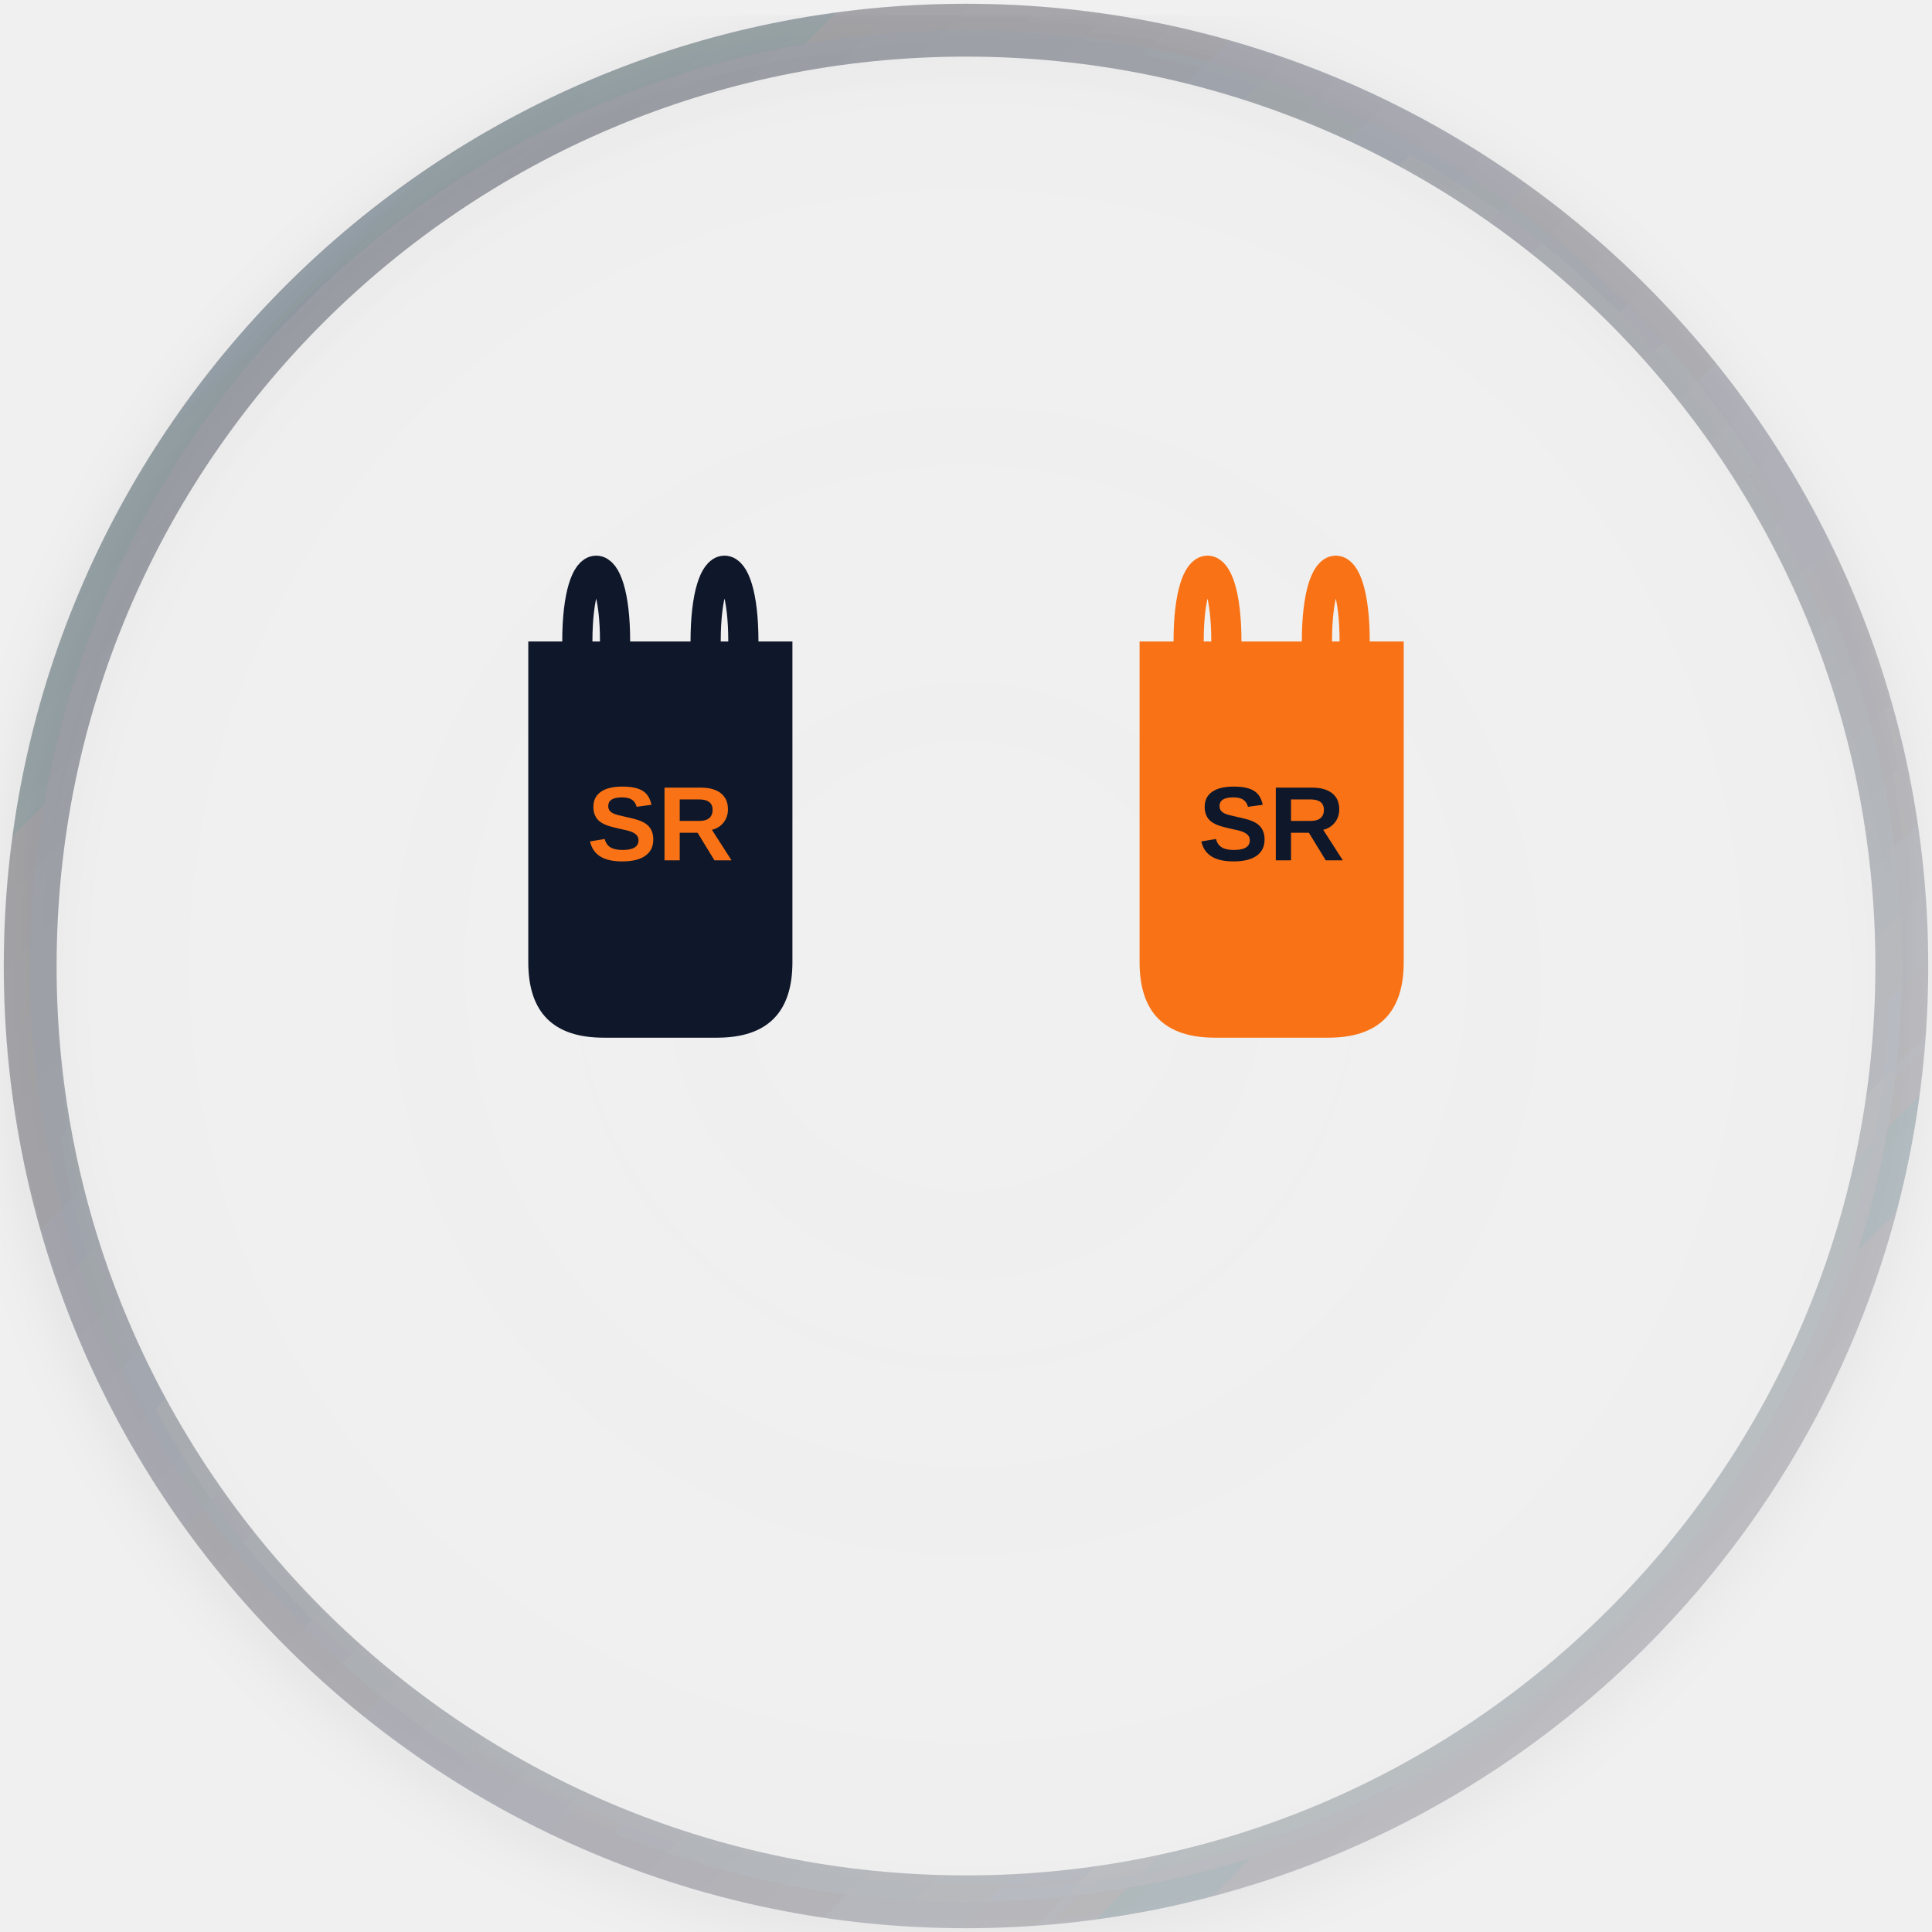
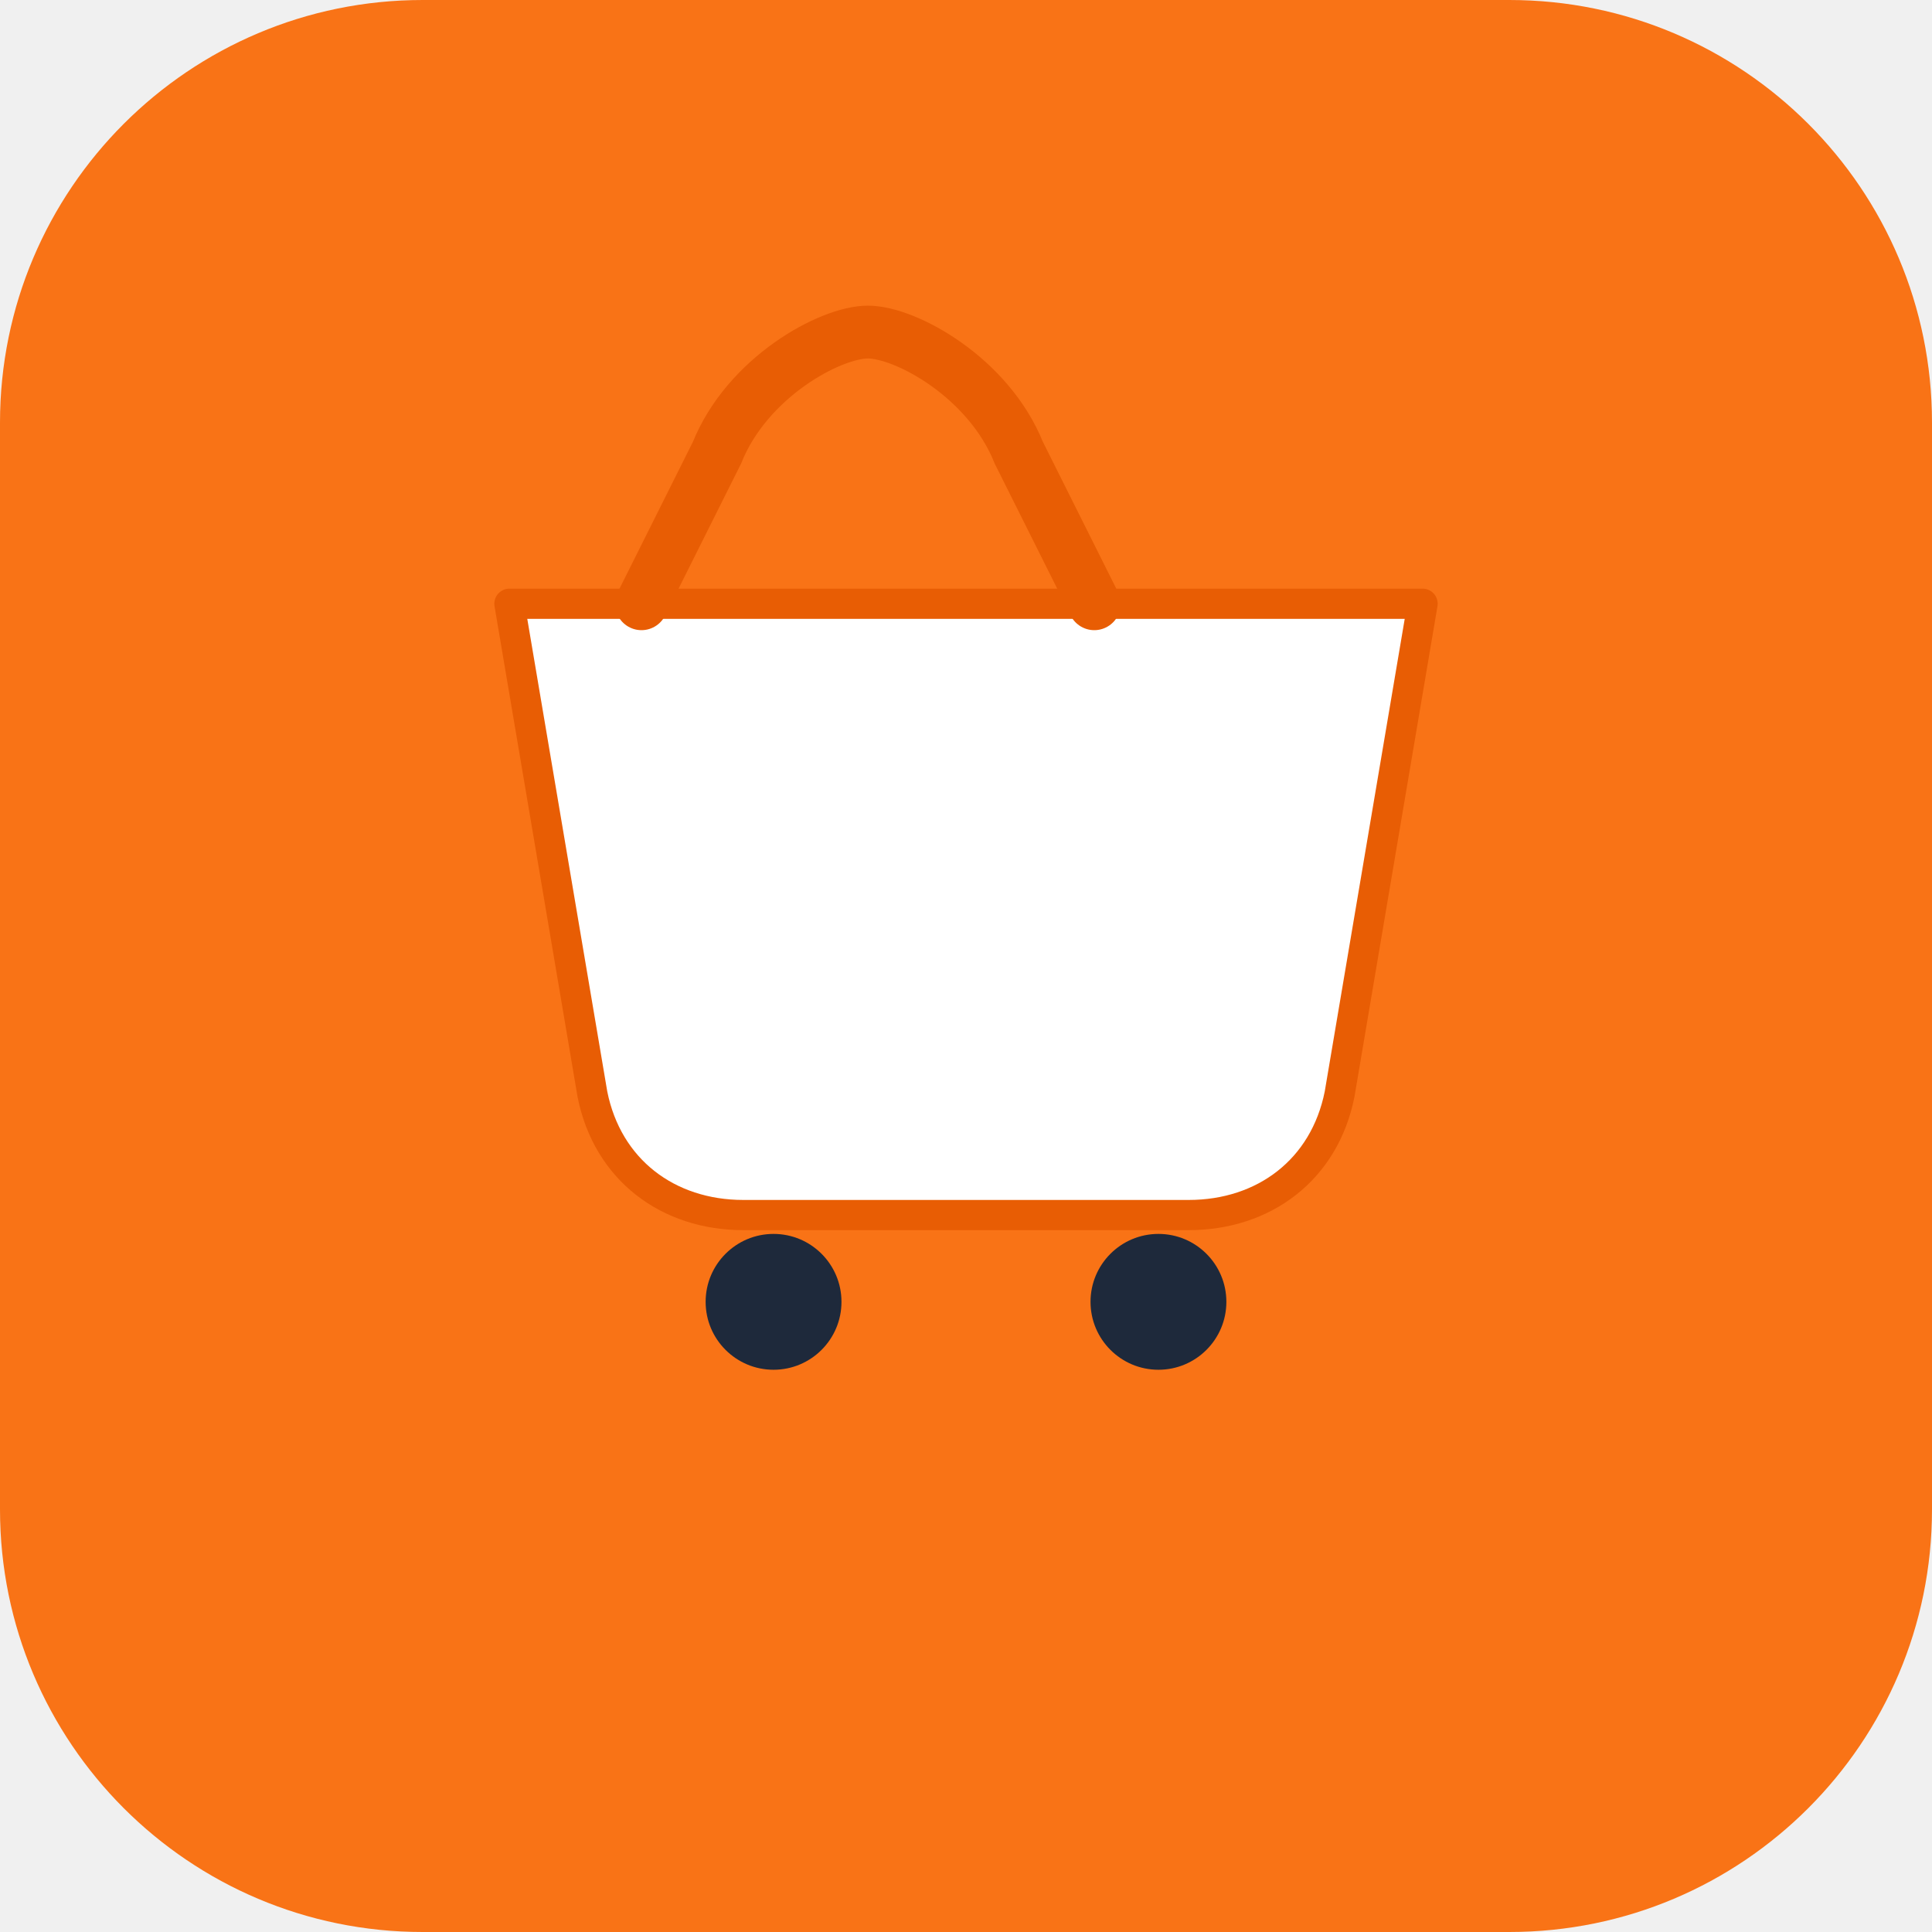
<svg xmlns="http://www.w3.org/2000/svg" viewBox="0 0 512 512" width="512" height="512">
-   <defs>
-     <radialGradient id="glassBg" cx="50%" cy="50%" r="50%">
-       <stop offset="0%" style="stop-color:#ffffff;stop-opacity:0.25" />
-       <stop offset="100%" style="stop-color:#ffffff;stop-opacity:0.05" />
-     </radialGradient>
-     <linearGradient id="glassStroke" x1="0%" y1="0%" x2="100%" y2="100%">
-       <stop offset="0%" style="stop-color:#0f172a;stop-opacity:0.4" />
-       <stop offset="100%" style="stop-color:#1e293b;stop-opacity:0.2" />
-     </linearGradient>
-     <filter id="shadow" x="-10%" y="-10%" width="130%" height="130%">
-       <feDropShadow dx="0" dy="4" stdDeviation="8" flood-color="#000" flood-opacity="0.2" />
-     </filter>
-   </defs>
-   <circle cx="256" cy="256" r="248" fill="url(#glassBg)" stroke="url(#glassStroke)" stroke-width="14" filter="url(#shadow)" />
-   <g transform="translate(175, 220)">
-     <path d="M-22,-50 C-22,-75 -12,-75 -12,-50" fill="none" stroke="#0f172a" stroke-width="8" stroke-linecap="round" />
-     <path d="M12,-50 C12,-75 22,-75 22,-50" fill="none" stroke="#0f172a" stroke-width="8" stroke-linecap="round" />
-     <path d="M-35,-50 L35,-50 L35,35 Q35,55 15,55 L-15,55 Q-35,55 -35,35 Z" fill="#0f172a" />
-     <text x="0" y="8" font-family="Cairo, Arial, sans-serif" font-weight="700" font-size="28" fill="#f97316" text-anchor="middle" alignment-baseline="middle">SR</text>
-   </g>
-   <g transform="translate(337, 220)">
-     <path d="M-22,-50 C-22,-75 -12,-75 -12,-50" fill="none" stroke="#f97316" stroke-width="8" stroke-linecap="round" />
-     <path d="M12,-50 C12,-75 22,-75 22,-50" fill="none" stroke="#f97316" stroke-width="8" stroke-linecap="round" />
-     <path d="M-35,-50 L35,-50 L35,35 Q35,55 15,55 L-15,55 Q-35,55 -35,35 Z" fill="#f97316" />
-     <text x="0" y="8" font-family="Cairo, Arial, sans-serif" font-weight="700" font-size="28" fill="#0f172a" text-anchor="middle" alignment-baseline="middle">SR</text>
-   </g>
+   <rect width="512" height="512" rx="112" fill="#F97316" />
+   <path d="M135 160 L377 160 L355 290 C351 310 335 322 315 322 L197 322 C177 322 161 310 157 290 Z" fill="#FFFFFF" stroke="#E85D04" stroke-width="8" stroke-linejoin="round" />
+   <path d="M170 160 L190 120 C198 100 220 88 230 88 C240 88 262 100 270 120 L290 160" fill="none" stroke="#E85D04" stroke-width="14" stroke-linecap="round" />
+   <circle cx="205" cy="345" r="18" fill="#1E293B" />
+   <circle cx="307" cy="345" r="18" fill="#1E293B" />
+   <text x="256" y="238" font-family="'Segoe UI', Arial, sans-serif" font-size="84" font-weight="700" fill="#FFFFFF" text-anchor="middle" dominant-baseline="central" letter-spacing="2">S.R</text>
</svg>
